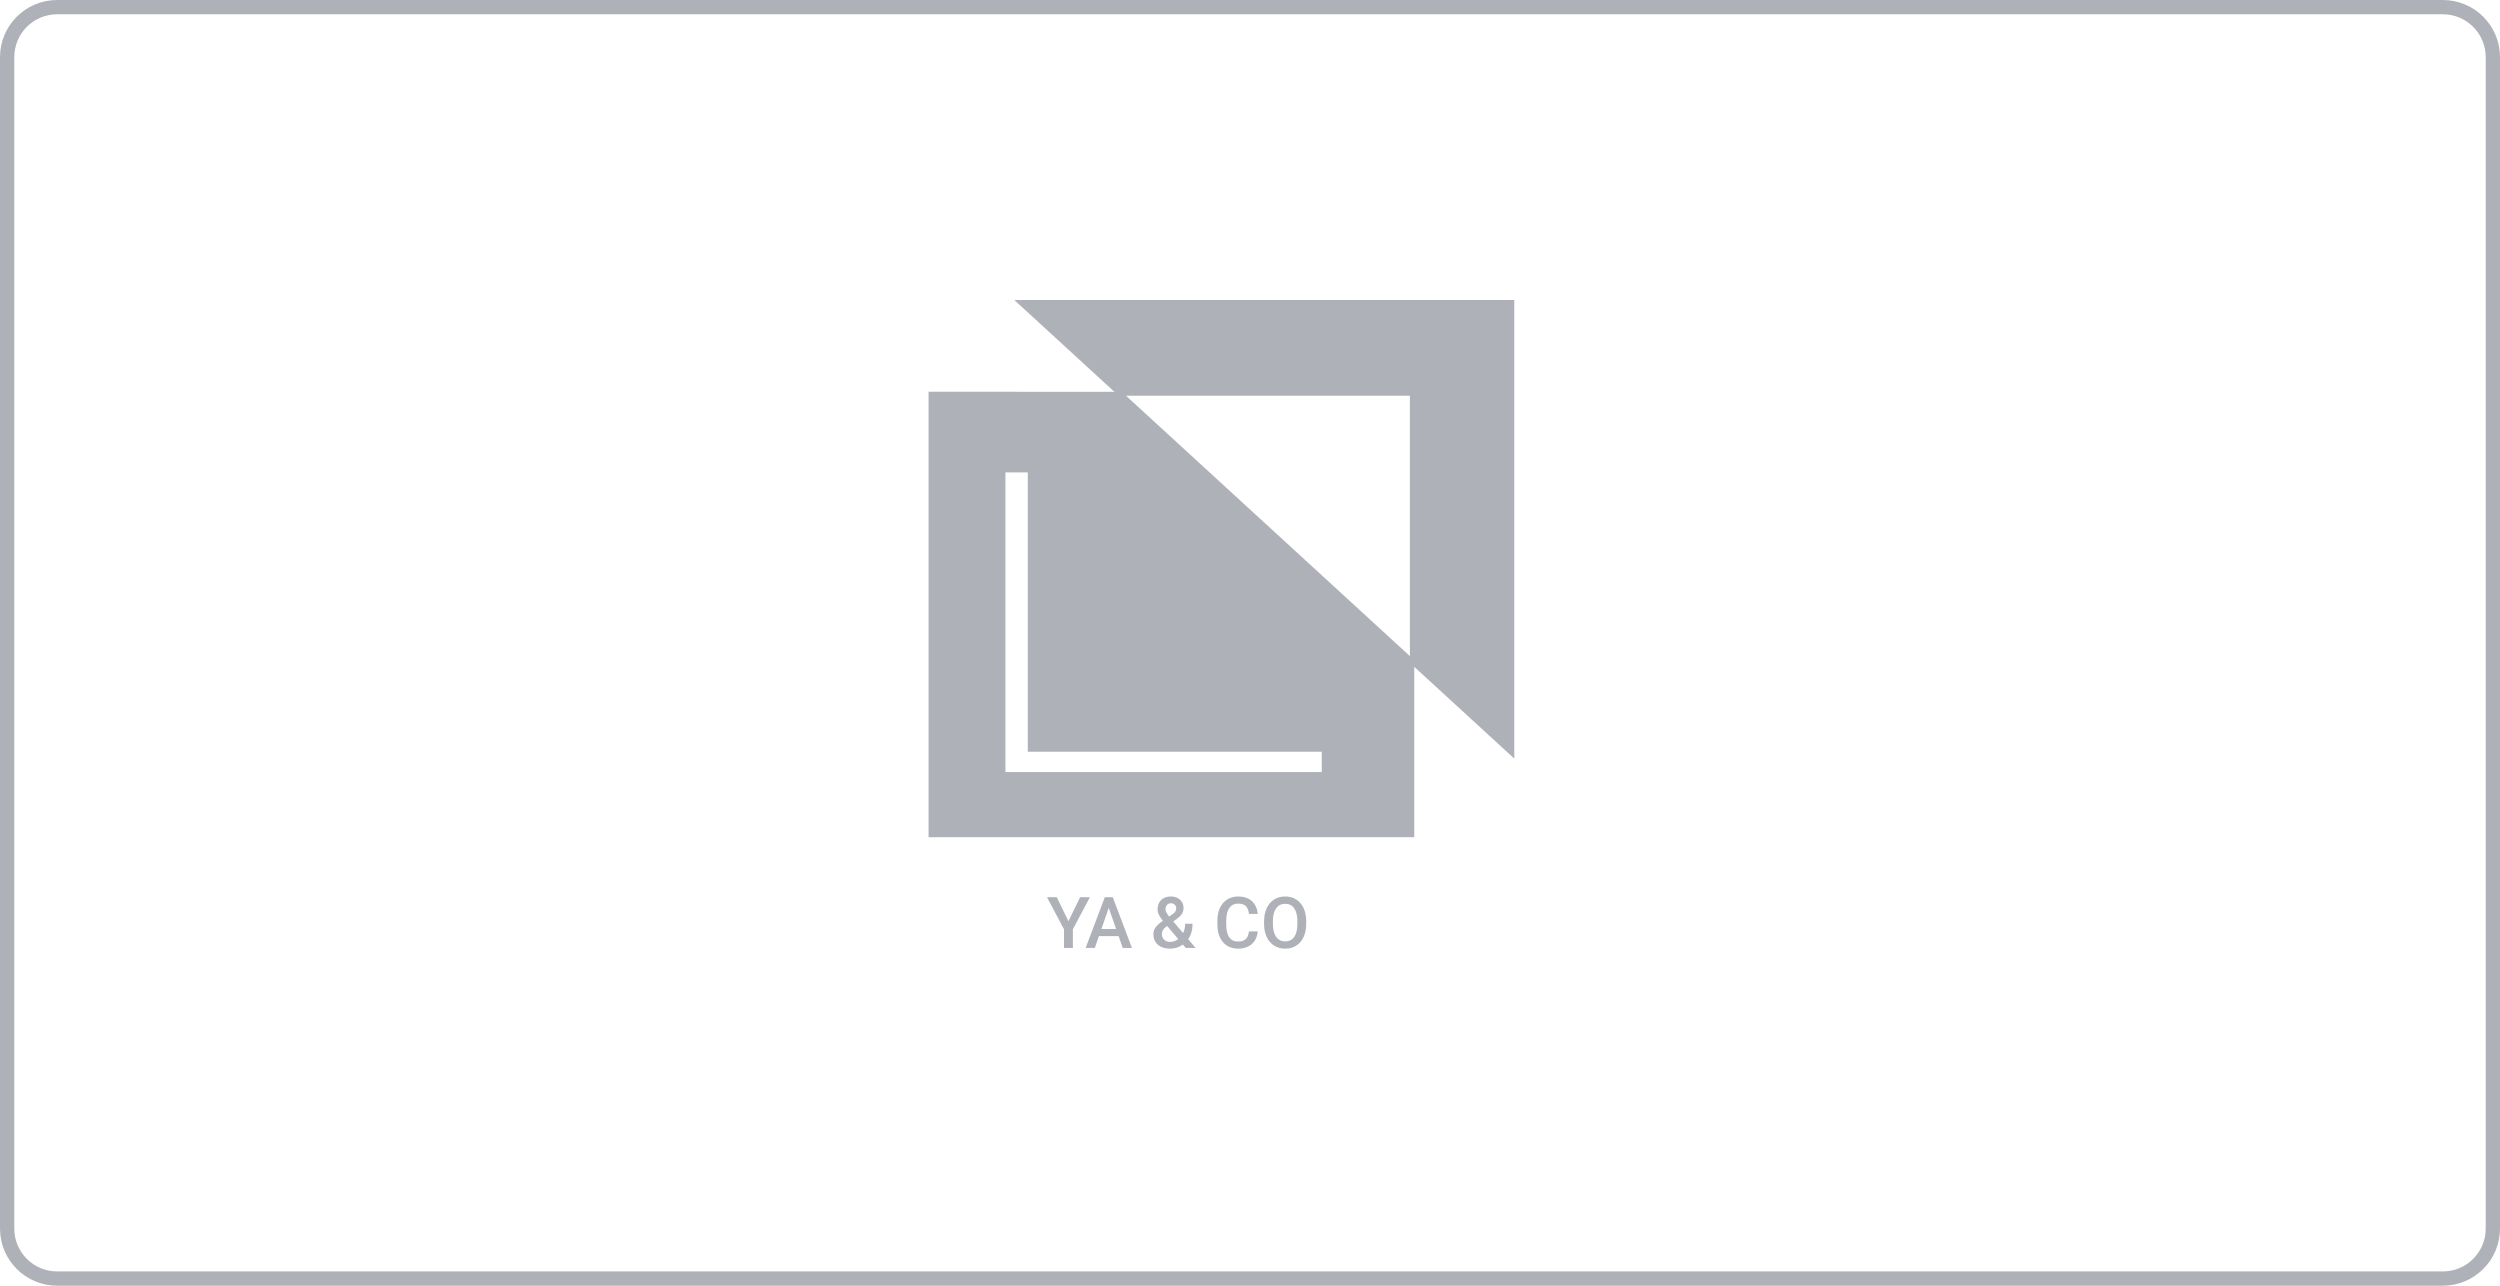
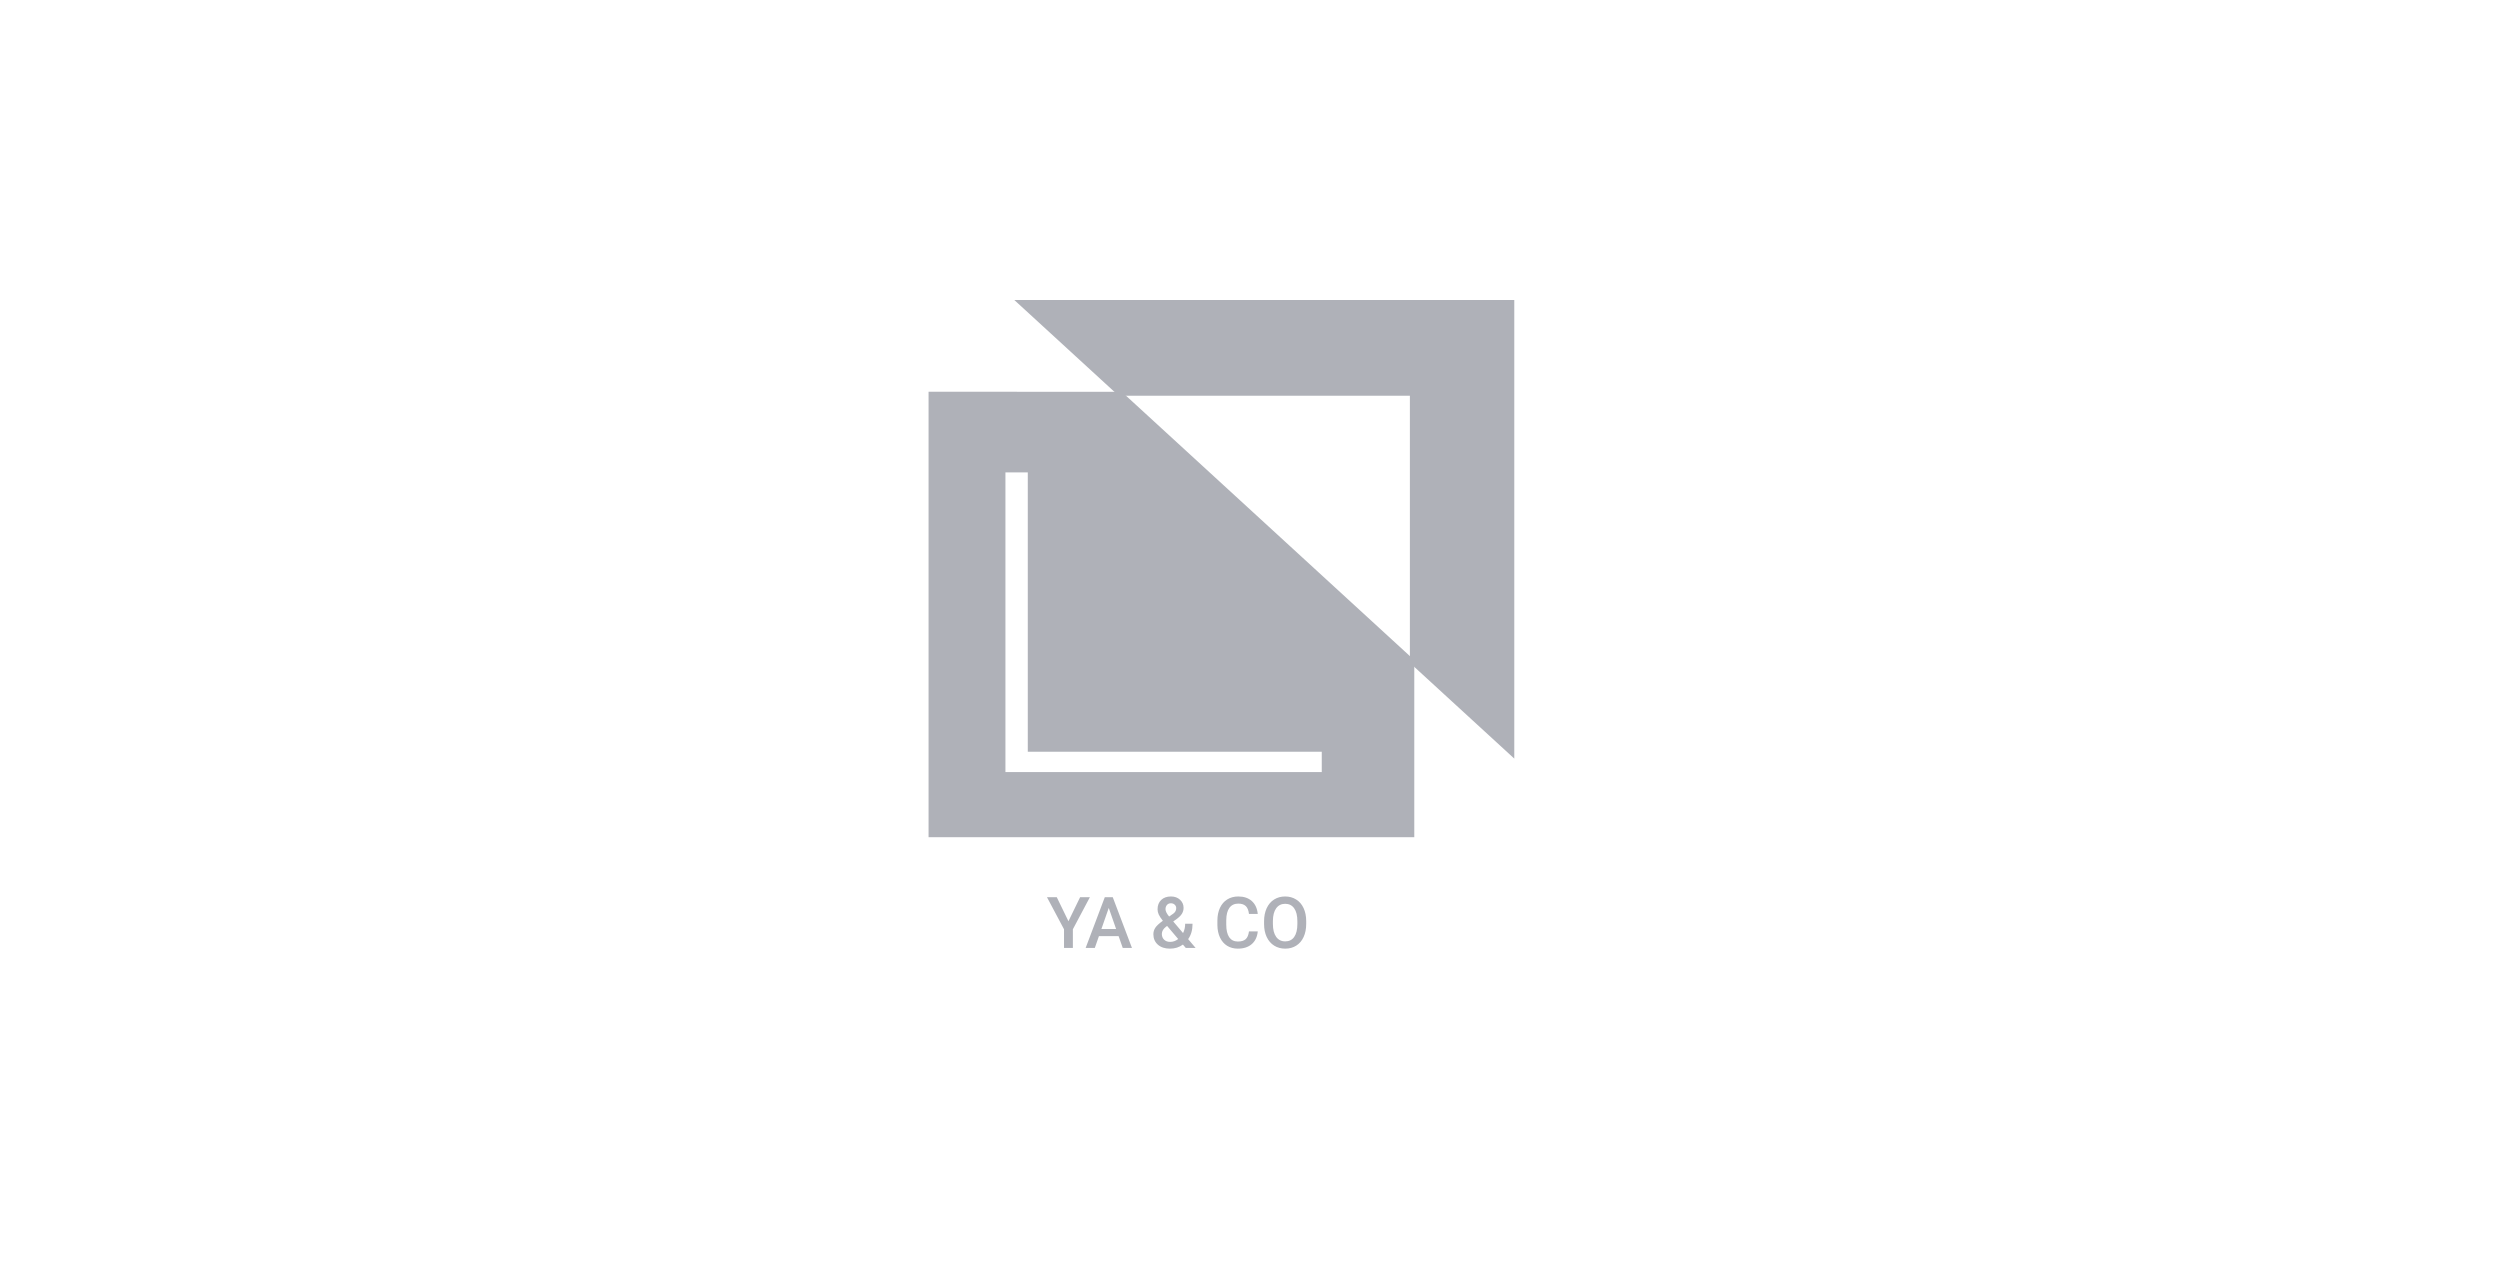
<svg xmlns="http://www.w3.org/2000/svg" width="175" height="90" viewBox="0 0 175 90" fill="none">
-   <rect x="0.5" y="0.5" width="174" height="89" rx="3.5" stroke="#AFB1B8" />
  <path d="M71 21L78.308 27.703H98.692V46.399L106 53.102V21H71Z" fill="#AFB1B8" />
  <path d="M65 27.42V58.605H99V46.209L78.523 27.428L65 27.42ZM92.523 54.043H70.38V33.07H71.945V52.623H92.523V54.043Z" fill="#AFB1B8" />
  <path d="M74.791 64.486L75.609 62.802H76.293L75.101 65.048V66.356H74.481V65.048L73.287 62.802H73.973L74.791 64.486ZM78.302 65.529H76.925L76.637 66.356H75.995L77.337 62.802H77.892L79.237 66.356H78.592L78.302 65.529ZM77.098 65.031H78.128L77.613 63.556L77.098 65.031ZM80.736 65.397C80.736 65.233 80.781 65.082 80.87 64.945C80.96 64.807 81.136 64.643 81.4 64.455C81.262 64.28 81.165 64.132 81.109 64.01C81.056 63.888 81.029 63.77 81.029 63.656C81.029 63.378 81.113 63.158 81.283 62.997C81.452 62.834 81.68 62.753 81.966 62.753C82.225 62.753 82.437 62.829 82.601 62.982C82.767 63.134 82.85 63.322 82.85 63.546C82.85 63.694 82.813 63.831 82.738 63.956C82.663 64.08 82.54 64.204 82.369 64.328L82.127 64.503L82.814 65.314C82.913 65.119 82.962 64.901 82.962 64.662H83.478C83.478 65.1 83.375 65.459 83.17 65.739L83.692 66.356H83.004L82.804 66.12C82.55 66.31 82.247 66.405 81.895 66.405C81.544 66.405 81.262 66.312 81.051 66.127C80.841 65.94 80.736 65.697 80.736 65.397ZM81.913 65.932C82.113 65.932 82.3 65.865 82.474 65.731L81.698 64.816L81.622 64.87C81.427 65.018 81.329 65.187 81.329 65.377C81.329 65.542 81.382 65.675 81.488 65.778C81.594 65.88 81.735 65.932 81.913 65.932ZM81.585 63.642C81.585 63.778 81.669 63.95 81.837 64.157L82.108 63.971L82.184 63.91C82.284 63.821 82.335 63.706 82.335 63.566C82.335 63.473 82.3 63.394 82.23 63.329C82.16 63.262 82.071 63.229 81.964 63.229C81.848 63.229 81.756 63.268 81.688 63.346C81.62 63.424 81.585 63.523 81.585 63.642ZM88.043 65.199C88.007 65.579 87.867 65.875 87.623 66.088C87.379 66.299 87.054 66.405 86.649 66.405C86.366 66.405 86.116 66.338 85.899 66.205C85.685 66.07 85.519 65.879 85.401 65.631C85.284 65.384 85.223 65.097 85.218 64.769V64.438C85.218 64.102 85.278 63.807 85.397 63.551C85.515 63.296 85.685 63.099 85.907 62.96C86.13 62.822 86.387 62.753 86.678 62.753C87.07 62.753 87.386 62.859 87.626 63.073C87.865 63.286 88.004 63.587 88.043 63.976H87.428C87.398 63.721 87.324 63.537 87.203 63.424C87.084 63.31 86.909 63.253 86.678 63.253C86.41 63.253 86.203 63.352 86.058 63.549C85.915 63.744 85.842 64.031 85.838 64.411V64.726C85.838 65.11 85.907 65.403 86.043 65.605C86.182 65.806 86.384 65.907 86.649 65.907C86.891 65.907 87.074 65.853 87.196 65.744C87.318 65.635 87.395 65.453 87.428 65.199H88.043ZM91.434 64.672C91.434 65.02 91.374 65.326 91.253 65.59C91.133 65.852 90.96 66.054 90.736 66.195C90.513 66.335 90.256 66.405 89.964 66.405C89.676 66.405 89.419 66.335 89.193 66.195C88.968 66.054 88.794 65.853 88.67 65.592C88.548 65.332 88.487 65.032 88.485 64.691V64.491C88.485 64.144 88.546 63.839 88.668 63.573C88.792 63.308 88.965 63.105 89.188 62.965C89.413 62.824 89.67 62.753 89.96 62.753C90.249 62.753 90.505 62.823 90.728 62.963C90.953 63.101 91.126 63.301 91.249 63.563C91.371 63.824 91.433 64.127 91.434 64.474V64.672ZM90.816 64.486C90.816 64.092 90.742 63.791 90.592 63.581C90.444 63.371 90.233 63.266 89.96 63.266C89.692 63.266 89.483 63.371 89.332 63.581C89.182 63.789 89.106 64.084 89.103 64.467V64.672C89.103 65.062 89.178 65.364 89.33 65.578C89.483 65.791 89.694 65.897 89.964 65.897C90.238 65.897 90.448 65.793 90.594 65.585C90.742 65.377 90.816 65.072 90.816 64.672V64.486Z" fill="#AFB1B8" />
</svg>
